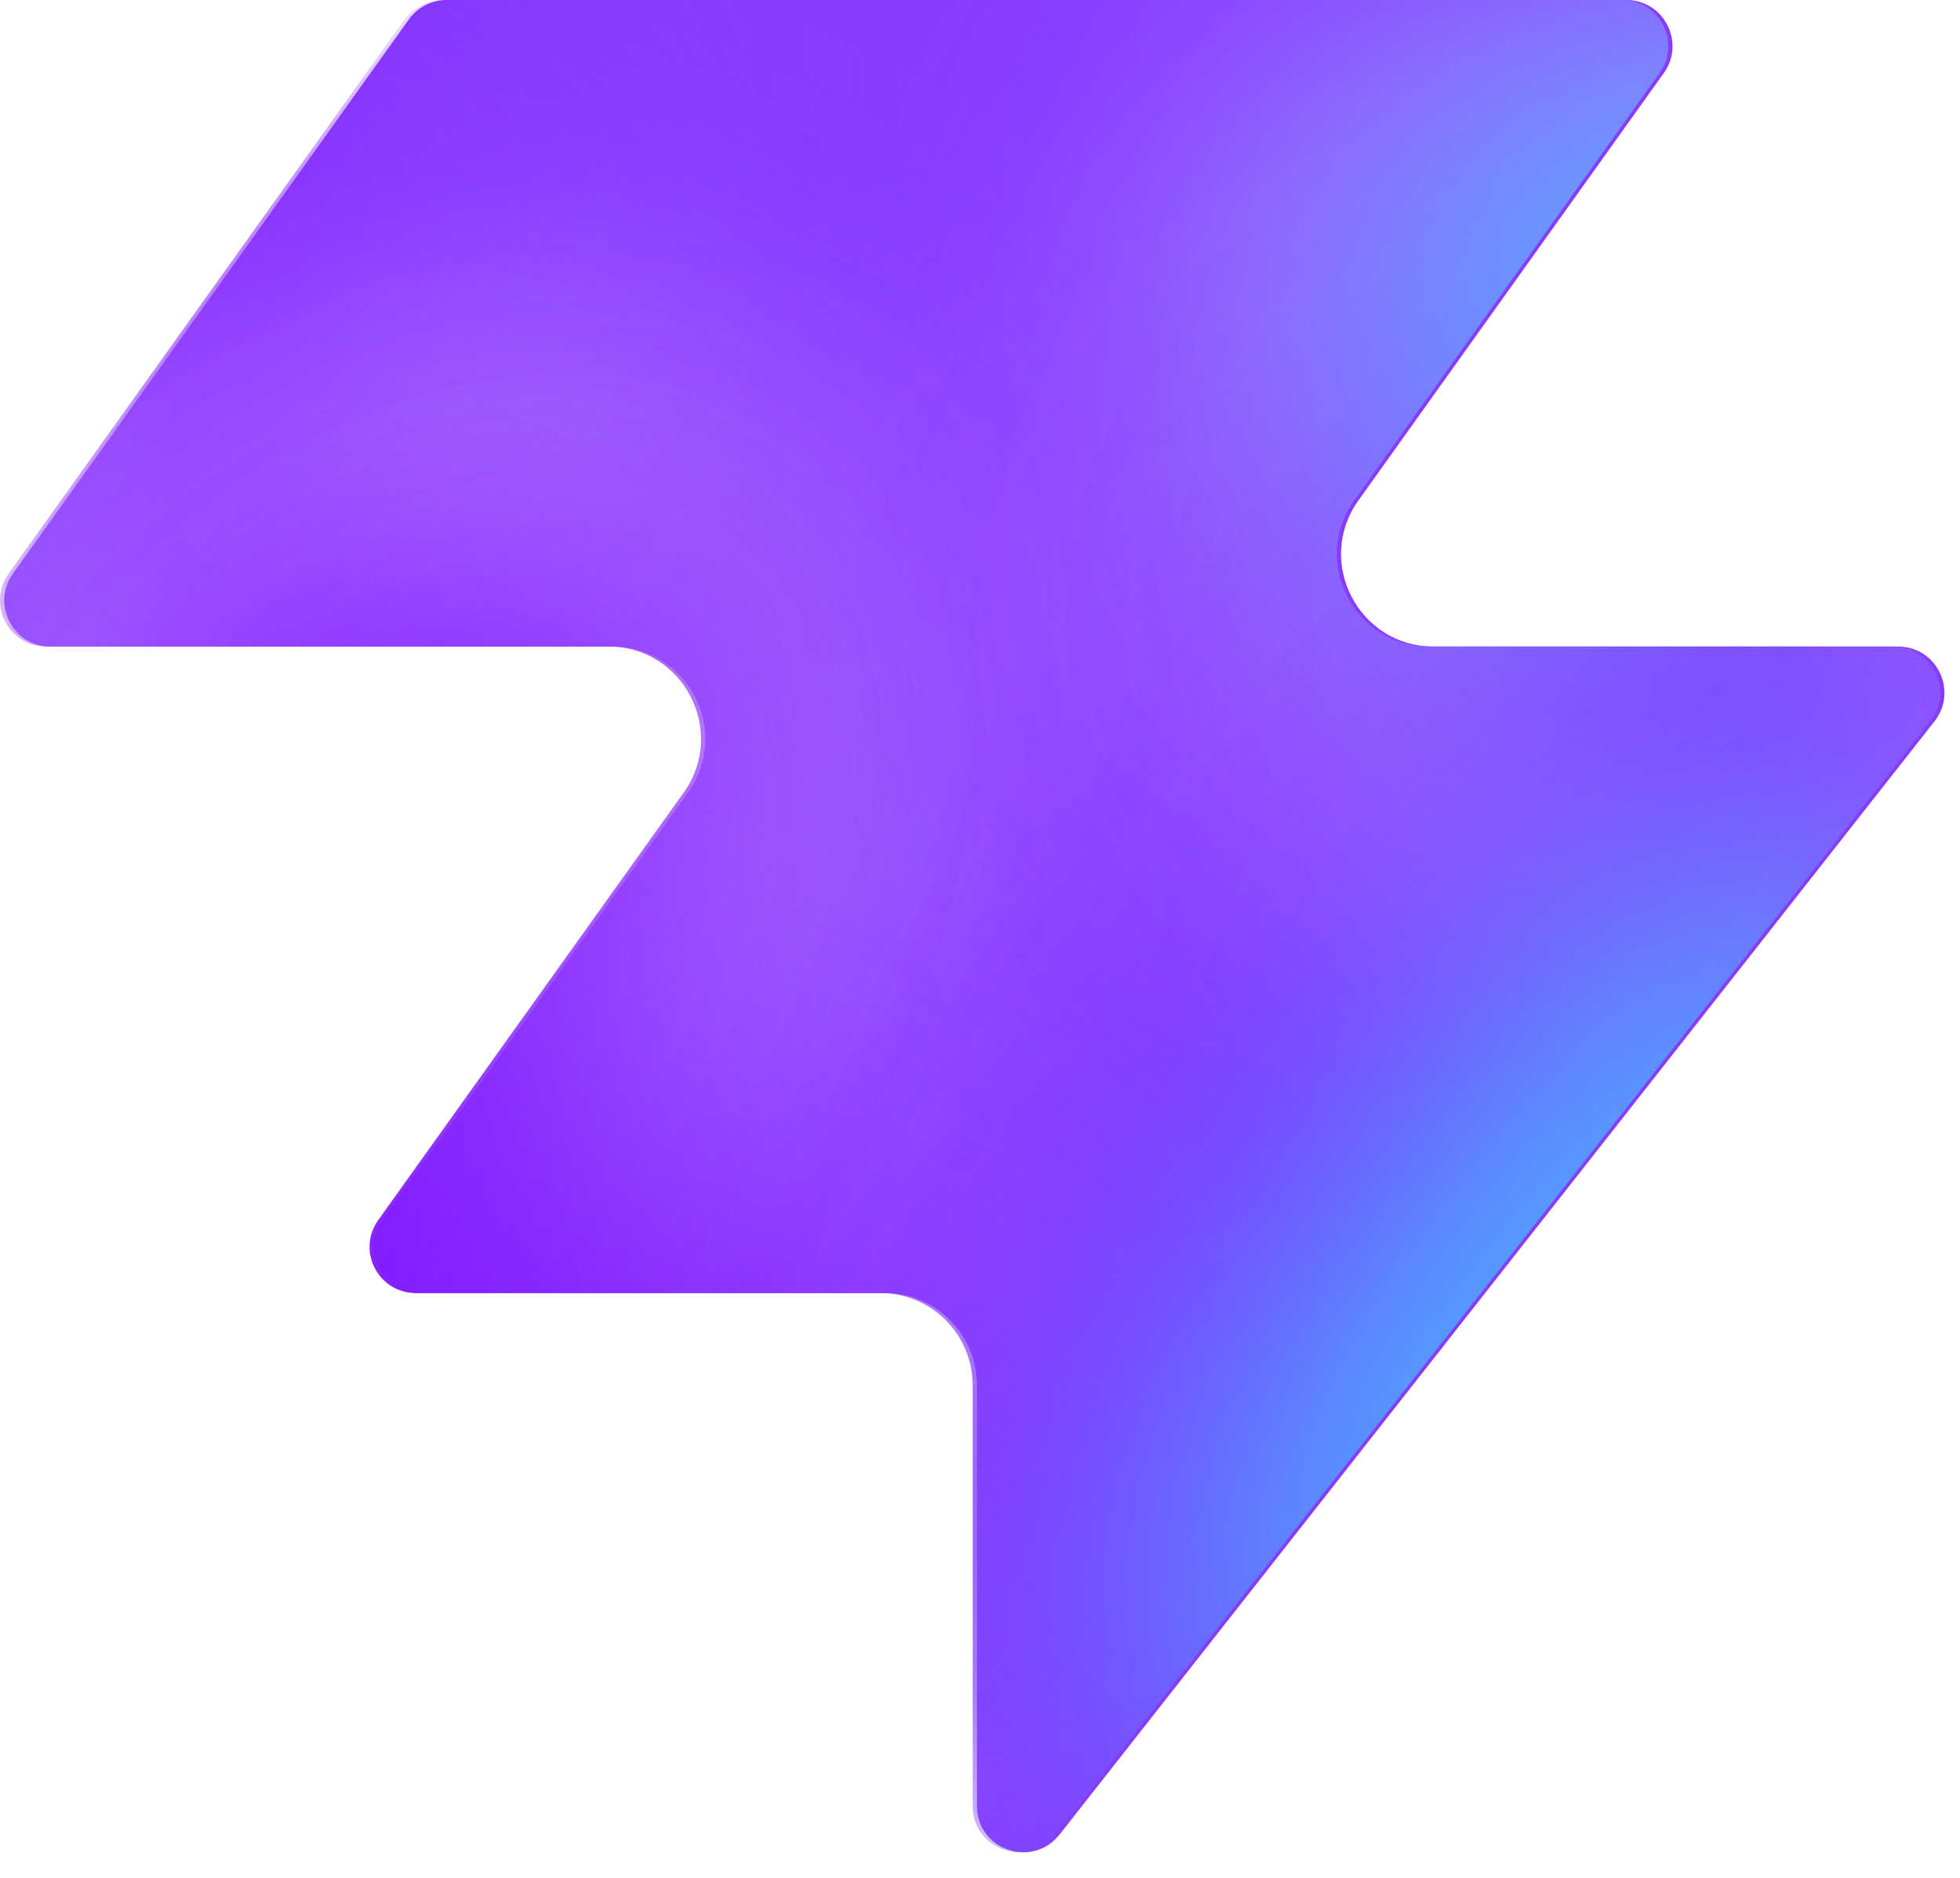
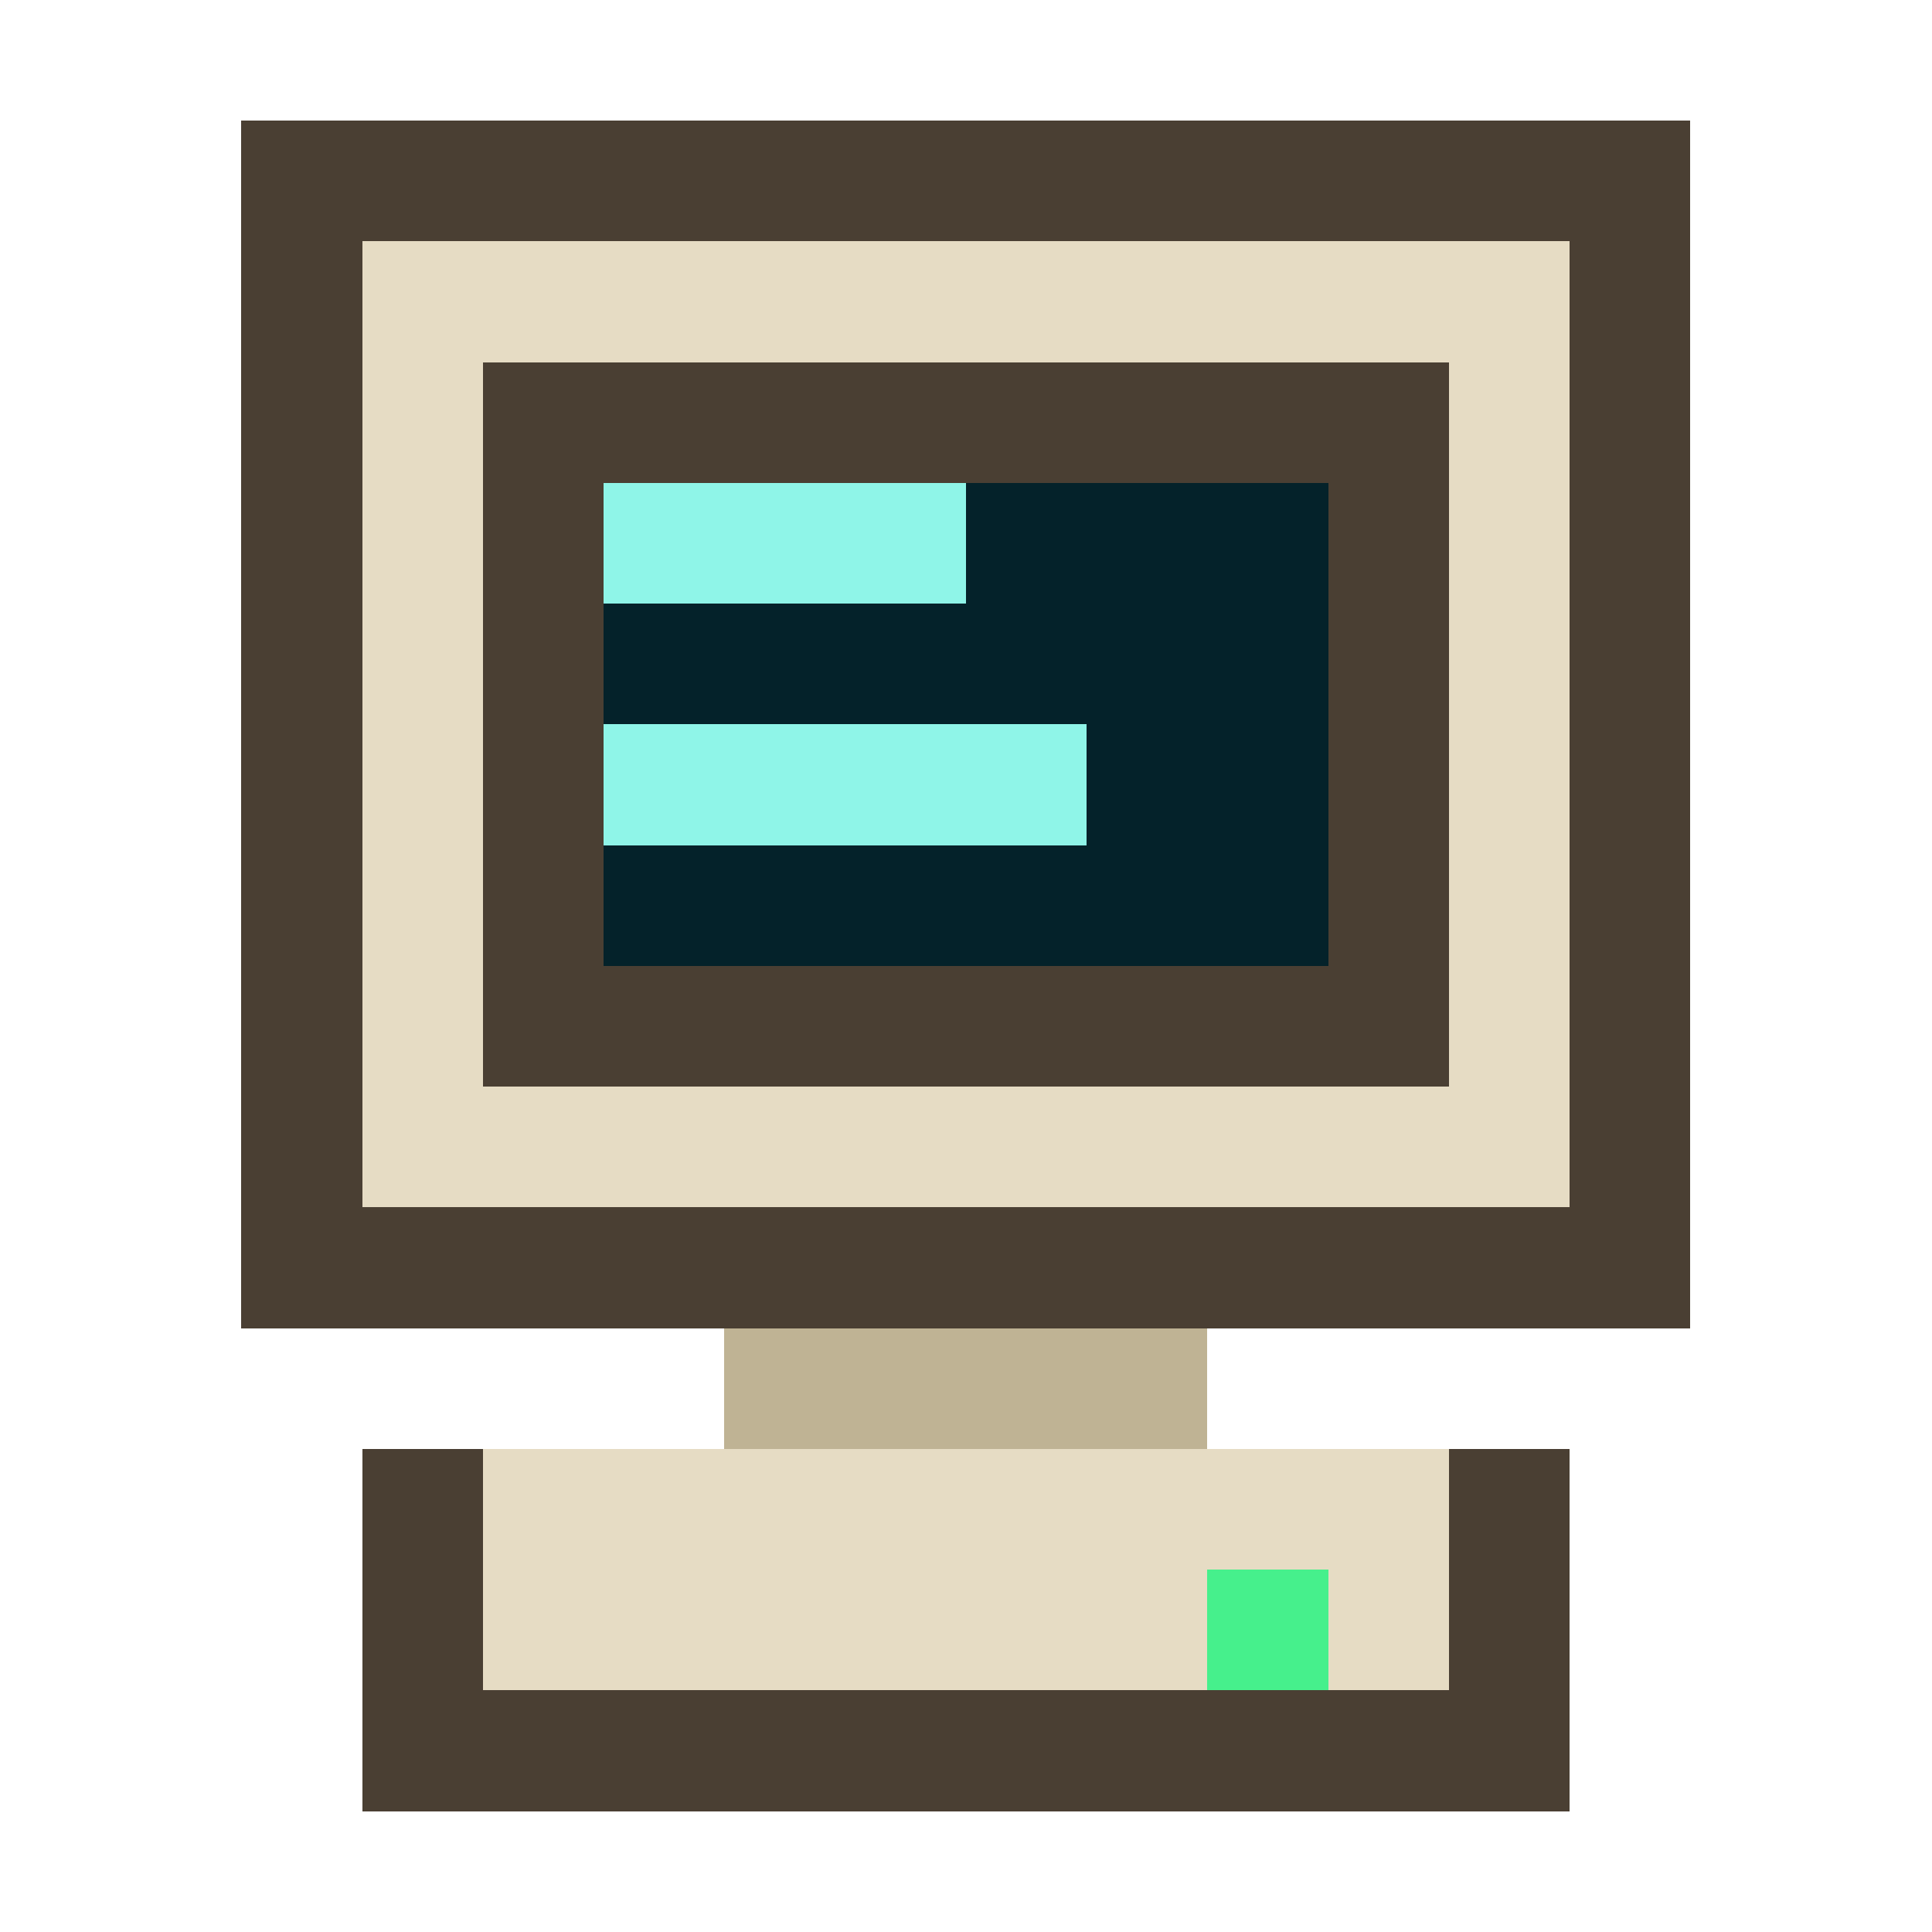
- <svg xmlns="http://www.w3.org/2000/svg" width="48" height="46" fill="none" viewBox="0 0 48 46">
-   <path fill="#863bff" d="M25.946 44.938c-.664.845-2.021.375-2.021-.698V33.937a2.26 2.26 0 0 0-2.262-2.262H10.287c-.92 0-1.456-1.04-.92-1.788l7.48-10.471c1.07-1.497 0-3.578-1.842-3.578H1.237c-.92 0-1.456-1.04-.92-1.788L10.013.474c.214-.297.556-.474.92-.474h28.894c.92 0 1.456 1.04.92 1.788l-7.48 10.471c-1.07 1.498 0 3.579 1.842 3.579h11.377c.943 0 1.473 1.088.89 1.83L25.947 44.94z" style="fill:#863bff;fill:color(display-p3 .525 .23 1);fill-opacity:1" />
-   <mask id="a" width="48" height="46" x="0" y="0" maskUnits="userSpaceOnUse" style="mask-type:alpha">
-     <path fill="#000" d="M25.842 44.938c-.664.844-2.021.375-2.021-.698V33.937a2.26 2.26 0 0 0-2.262-2.262H10.183c-.92 0-1.456-1.04-.92-1.788l7.48-10.471c1.07-1.498 0-3.579-1.842-3.579H1.133c-.92 0-1.456-1.04-.92-1.787L9.91.473c.214-.297.556-.474.92-.474h28.894c.92 0 1.456 1.04.92 1.788l-7.48 10.471c-1.07 1.498 0 3.578 1.842 3.578h11.377c.943 0 1.473 1.088.89 1.832L25.843 44.94z" style="fill:#000;fill-opacity:1" />
-   </mask>
-   <g mask="url(#a)">
-     <g filter="url(#b)">
-       <ellipse cx="5.508" cy="14.704" fill="#ede6ff" rx="5.508" ry="14.704" style="fill:#ede6ff;fill:color(display-p3 .927 .903 1);fill-opacity:1" transform="matrix(.00324 1 1 -.00324 -4.47 31.516)" />
-     </g>
-     <g filter="url(#c)">
-       <ellipse cx="10.399" cy="29.851" fill="#ede6ff" rx="10.399" ry="29.851" style="fill:#ede6ff;fill:color(display-p3 .927 .903 1);fill-opacity:1" transform="matrix(.00324 1 1 -.00324 -39.328 7.883)" />
-     </g>
-     <g filter="url(#d)">
-       <ellipse cx="5.508" cy="30.487" fill="#7e14ff" rx="5.508" ry="30.487" style="fill:#7e14ff;fill:color(display-p3 .492 .077 1);fill-opacity:1" transform="rotate(89.814 -25.913 -14.639)scale(1 -1)" />
-     </g>
-     <g filter="url(#e)">
-       <ellipse cx="5.508" cy="30.599" fill="#7e14ff" rx="5.508" ry="30.599" style="fill:#7e14ff;fill:color(display-p3 .492 .077 1);fill-opacity:1" transform="rotate(89.814 -32.644 -3.334)scale(1 -1)" />
-     </g>
-     <g filter="url(#f)">
-       <ellipse cx="5.508" cy="30.599" fill="#7e14ff" rx="5.508" ry="30.599" style="fill:#7e14ff;fill:color(display-p3 .492 .077 1);fill-opacity:1" transform="matrix(.00324 1 1 -.00324 -34.34 30.47)" />
-     </g>
-     <g filter="url(#g)">
-       <ellipse cx="14.072" cy="22.078" fill="#ede6ff" rx="14.072" ry="22.078" style="fill:#ede6ff;fill:color(display-p3 .927 .903 1);fill-opacity:1" transform="rotate(93.35 24.506 48.493)scale(-1 1)" />
-     </g>
-     <g filter="url(#h)">
-       <ellipse cx="3.47" cy="21.501" fill="#7e14ff" rx="3.47" ry="21.501" style="fill:#7e14ff;fill:color(display-p3 .492 .077 1);fill-opacity:1" transform="rotate(89.009 28.708 47.59)scale(-1 1)" />
-     </g>
-     <g filter="url(#i)">
-       <ellipse cx="3.47" cy="21.501" fill="#7e14ff" rx="3.47" ry="21.501" style="fill:#7e14ff;fill:color(display-p3 .492 .077 1);fill-opacity:1" transform="rotate(89.009 28.708 47.59)scale(-1 1)" />
-     </g>
-     <g filter="url(#j)">
-       <ellipse cx=".387" cy="8.972" fill="#7e14ff" rx="4.407" ry="29.108" style="fill:#7e14ff;fill:color(display-p3 .492 .077 1);fill-opacity:1" transform="rotate(39.51 .387 8.972)" />
-     </g>
-     <g filter="url(#k)">
-       <ellipse cx="47.523" cy="-6.092" fill="#7e14ff" rx="4.407" ry="29.108" style="fill:#7e14ff;fill:color(display-p3 .492 .077 1);fill-opacity:1" transform="rotate(37.892 47.523 -6.092)" />
-     </g>
-     <g filter="url(#l)">
-       <ellipse cx="41.412" cy="6.333" fill="#47bfff" rx="5.971" ry="9.665" style="fill:#47bfff;fill:color(display-p3 .28 .748 1);fill-opacity:1" transform="rotate(37.892 41.412 6.333)" />
-     </g>
-     <g filter="url(#m)">
-       <ellipse cx="-1.879" cy="38.332" fill="#7e14ff" rx="4.407" ry="29.108" style="fill:#7e14ff;fill:color(display-p3 .492 .077 1);fill-opacity:1" transform="rotate(37.892 -1.88 38.332)" />
-     </g>
-     <g filter="url(#n)">
-       <ellipse cx="-1.879" cy="38.332" fill="#7e14ff" rx="4.407" ry="29.108" style="fill:#7e14ff;fill:color(display-p3 .492 .077 1);fill-opacity:1" transform="rotate(37.892 -1.88 38.332)" />
-     </g>
-     <g filter="url(#o)">
-       <ellipse cx="35.651" cy="29.907" fill="#7e14ff" rx="4.407" ry="29.108" style="fill:#7e14ff;fill:color(display-p3 .492 .077 1);fill-opacity:1" transform="rotate(37.892 35.651 29.907)" />
-     </g>
-     <g filter="url(#p)">
-       <ellipse cx="38.418" cy="32.4" fill="#47bfff" rx="5.971" ry="15.297" style="fill:#47bfff;fill:color(display-p3 .28 .748 1);fill-opacity:1" transform="rotate(37.892 38.418 32.4)" />
-     </g>
-   </g>
-   <defs>
-     <filter id="b" width="60.045" height="41.654" x="-19.77" y="16.149" color-interpolation-filters="sRGB" filterUnits="userSpaceOnUse">
-       <feFlood flood-opacity="0" result="BackgroundImageFix" />
-       <feBlend in="SourceGraphic" in2="BackgroundImageFix" result="shape" />
-       <feGaussianBlur result="effect1_foregroundBlur_2002_17158" stdDeviation="7.659" />
-     </filter>
-     <filter id="c" width="90.34" height="51.437" x="-54.613" y="-7.533" color-interpolation-filters="sRGB" filterUnits="userSpaceOnUse">
-       <feFlood flood-opacity="0" result="BackgroundImageFix" />
-       <feBlend in="SourceGraphic" in2="BackgroundImageFix" result="shape" />
-       <feGaussianBlur result="effect1_foregroundBlur_2002_17158" stdDeviation="7.659" />
-     </filter>
-     <filter id="d" width="79.355" height="29.4" x="-49.64" y="2.03" color-interpolation-filters="sRGB" filterUnits="userSpaceOnUse">
-       <feFlood flood-opacity="0" result="BackgroundImageFix" />
-       <feBlend in="SourceGraphic" in2="BackgroundImageFix" result="shape" />
-       <feGaussianBlur result="effect1_foregroundBlur_2002_17158" stdDeviation="4.596" />
-     </filter>
-     <filter id="e" width="79.579" height="29.4" x="-45.045" y="20.029" color-interpolation-filters="sRGB" filterUnits="userSpaceOnUse">
-       <feFlood flood-opacity="0" result="BackgroundImageFix" />
-       <feBlend in="SourceGraphic" in2="BackgroundImageFix" result="shape" />
-       <feGaussianBlur result="effect1_foregroundBlur_2002_17158" stdDeviation="4.596" />
-     </filter>
-     <filter id="f" width="79.579" height="29.4" x="-43.513" y="21.178" color-interpolation-filters="sRGB" filterUnits="userSpaceOnUse">
-       <feFlood flood-opacity="0" result="BackgroundImageFix" />
-       <feBlend in="SourceGraphic" in2="BackgroundImageFix" result="shape" />
-       <feGaussianBlur result="effect1_foregroundBlur_2002_17158" stdDeviation="4.596" />
-     </filter>
-     <filter id="g" width="74.749" height="58.852" x="15.756" y="-17.901" color-interpolation-filters="sRGB" filterUnits="userSpaceOnUse">
-       <feFlood flood-opacity="0" result="BackgroundImageFix" />
-       <feBlend in="SourceGraphic" in2="BackgroundImageFix" result="shape" />
-       <feGaussianBlur result="effect1_foregroundBlur_2002_17158" stdDeviation="7.659" />
-     </filter>
-     <filter id="h" width="61.377" height="25.362" x="23.548" y="2.284" color-interpolation-filters="sRGB" filterUnits="userSpaceOnUse">
-       <feFlood flood-opacity="0" result="BackgroundImageFix" />
-       <feBlend in="SourceGraphic" in2="BackgroundImageFix" result="shape" />
-       <feGaussianBlur result="effect1_foregroundBlur_2002_17158" stdDeviation="4.596" />
-     </filter>
-     <filter id="i" width="61.377" height="25.362" x="23.548" y="2.284" color-interpolation-filters="sRGB" filterUnits="userSpaceOnUse">
-       <feFlood flood-opacity="0" result="BackgroundImageFix" />
-       <feBlend in="SourceGraphic" in2="BackgroundImageFix" result="shape" />
-       <feGaussianBlur result="effect1_foregroundBlur_2002_17158" stdDeviation="4.596" />
-     </filter>
-     <filter id="j" width="56.045" height="63.649" x="-27.636" y="-22.853" color-interpolation-filters="sRGB" filterUnits="userSpaceOnUse">
-       <feFlood flood-opacity="0" result="BackgroundImageFix" />
-       <feBlend in="SourceGraphic" in2="BackgroundImageFix" result="shape" />
-       <feGaussianBlur result="effect1_foregroundBlur_2002_17158" stdDeviation="4.596" />
-     </filter>
-     <filter id="k" width="54.814" height="64.646" x="20.116" y="-38.415" color-interpolation-filters="sRGB" filterUnits="userSpaceOnUse">
-       <feFlood flood-opacity="0" result="BackgroundImageFix" />
-       <feBlend in="SourceGraphic" in2="BackgroundImageFix" result="shape" />
-       <feGaussianBlur result="effect1_foregroundBlur_2002_17158" stdDeviation="4.596" />
-     </filter>
-     <filter id="l" width="33.541" height="35.313" x="24.641" y="-11.323" color-interpolation-filters="sRGB" filterUnits="userSpaceOnUse">
-       <feFlood flood-opacity="0" result="BackgroundImageFix" />
-       <feBlend in="SourceGraphic" in2="BackgroundImageFix" result="shape" />
-       <feGaussianBlur result="effect1_foregroundBlur_2002_17158" stdDeviation="4.596" />
-     </filter>
-     <filter id="m" width="54.814" height="64.646" x="-29.286" y="6.009" color-interpolation-filters="sRGB" filterUnits="userSpaceOnUse">
-       <feFlood flood-opacity="0" result="BackgroundImageFix" />
-       <feBlend in="SourceGraphic" in2="BackgroundImageFix" result="shape" />
-       <feGaussianBlur result="effect1_foregroundBlur_2002_17158" stdDeviation="4.596" />
-     </filter>
-     <filter id="n" width="54.814" height="64.646" x="-29.286" y="6.009" color-interpolation-filters="sRGB" filterUnits="userSpaceOnUse">
-       <feFlood flood-opacity="0" result="BackgroundImageFix" />
-       <feBlend in="SourceGraphic" in2="BackgroundImageFix" result="shape" />
-       <feGaussianBlur result="effect1_foregroundBlur_2002_17158" stdDeviation="4.596" />
-     </filter>
-     <filter id="o" width="54.814" height="64.646" x="8.244" y="-2.416" color-interpolation-filters="sRGB" filterUnits="userSpaceOnUse">
-       <feFlood flood-opacity="0" result="BackgroundImageFix" />
-       <feBlend in="SourceGraphic" in2="BackgroundImageFix" result="shape" />
-       <feGaussianBlur result="effect1_foregroundBlur_2002_17158" stdDeviation="4.596" />
-     </filter>
-     <filter id="p" width="39.409" height="43.623" x="18.713" y="10.588" color-interpolation-filters="sRGB" filterUnits="userSpaceOnUse">
-       <feFlood flood-opacity="0" result="BackgroundImageFix" />
-       <feBlend in="SourceGraphic" in2="BackgroundImageFix" result="shape" />
-       <feGaussianBlur result="effect1_foregroundBlur_2002_17158" stdDeviation="4.596" />
-     </filter>
-   </defs>
+ <svg xmlns="http://www.w3.org/2000/svg" viewBox="0 0 16 16" shape-rendering="crispEdges">
+   <rect x="2" y="1" width="12" height="10" fill="#4a3f33" />
+   <rect x="3" y="2" width="10" height="8" fill="#e6dcc4" />
+   <rect x="4" y="3" width="8" height="6" fill="#4a3f33" />
+   <rect x="5" y="4" width="6" height="4" fill="#04222a" />
+   <rect x="5" y="4" width="3" height="1" fill="#8ff5e8" />
+   <rect x="5" y="6" width="4" height="1" fill="#8ff5e8" />
+   <rect x="6" y="11" width="4" height="1" fill="#bfb394" />
+   <rect x="3" y="12" width="10" height="3" fill="#4a3f33" />
+   <rect x="4" y="12" width="8" height="2" fill="#e6dcc4" />
+   <rect x="10" y="13" width="1" height="1" fill="#46f08c" />
</svg>
